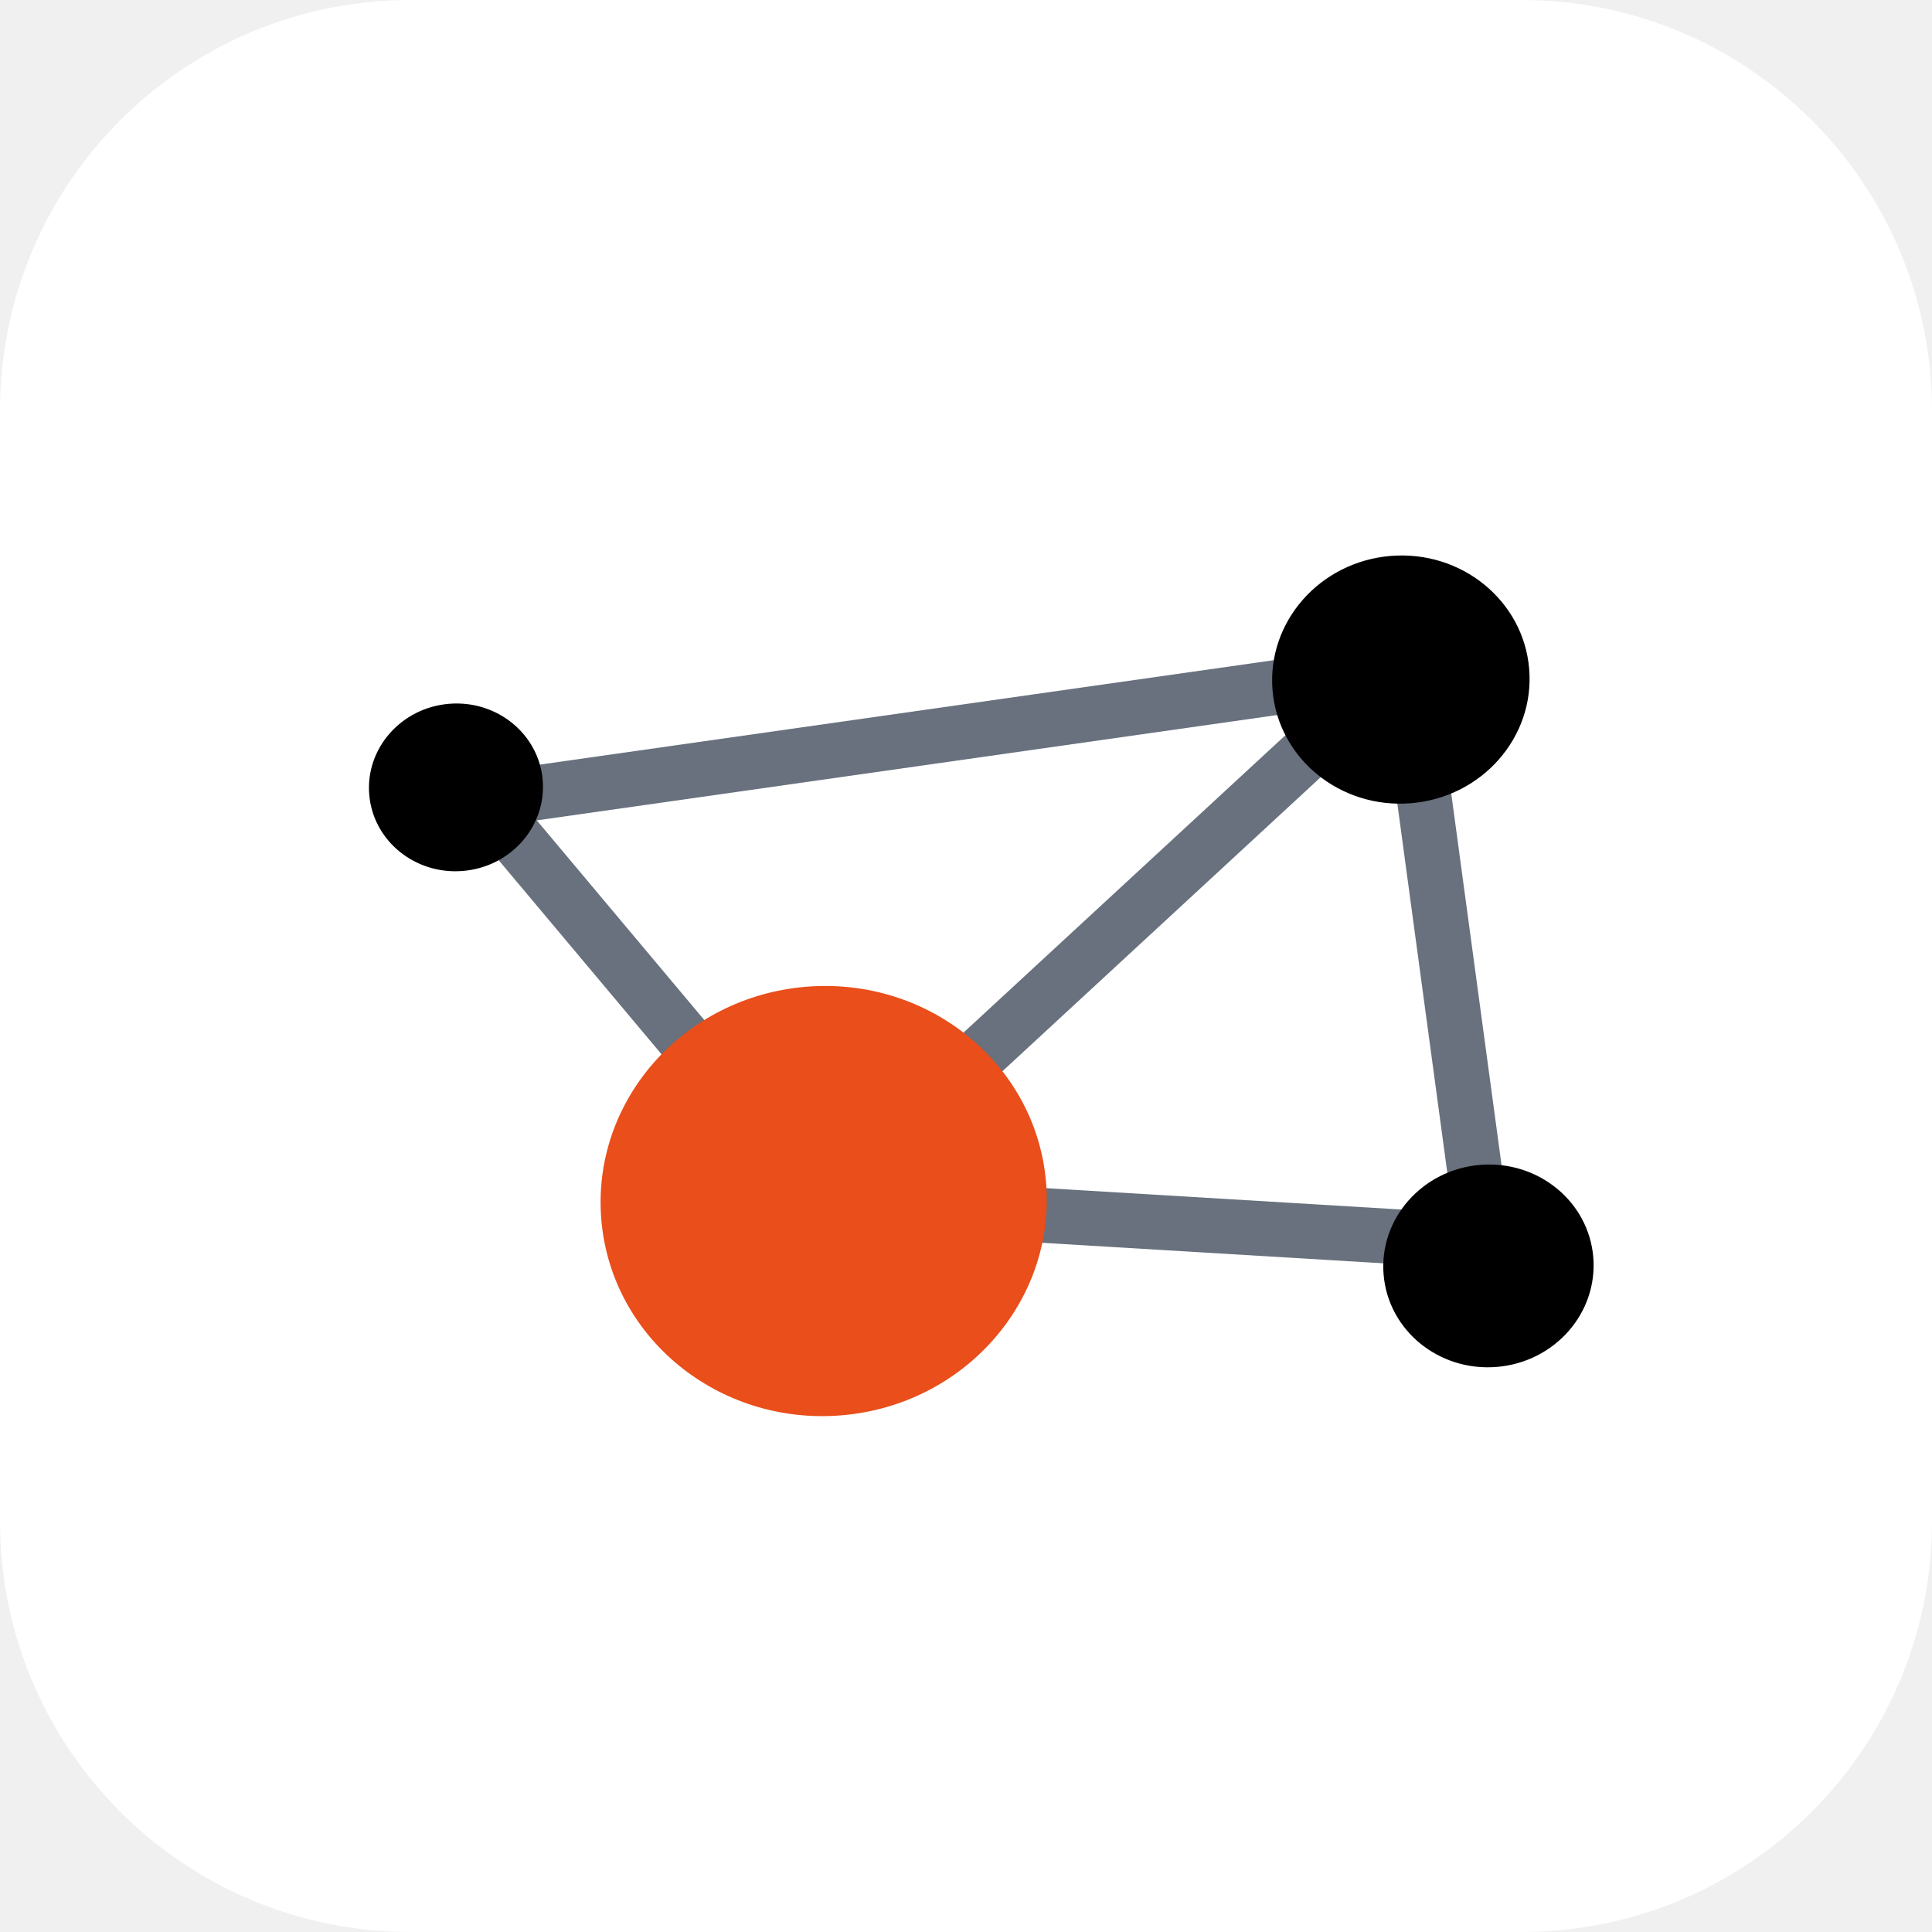
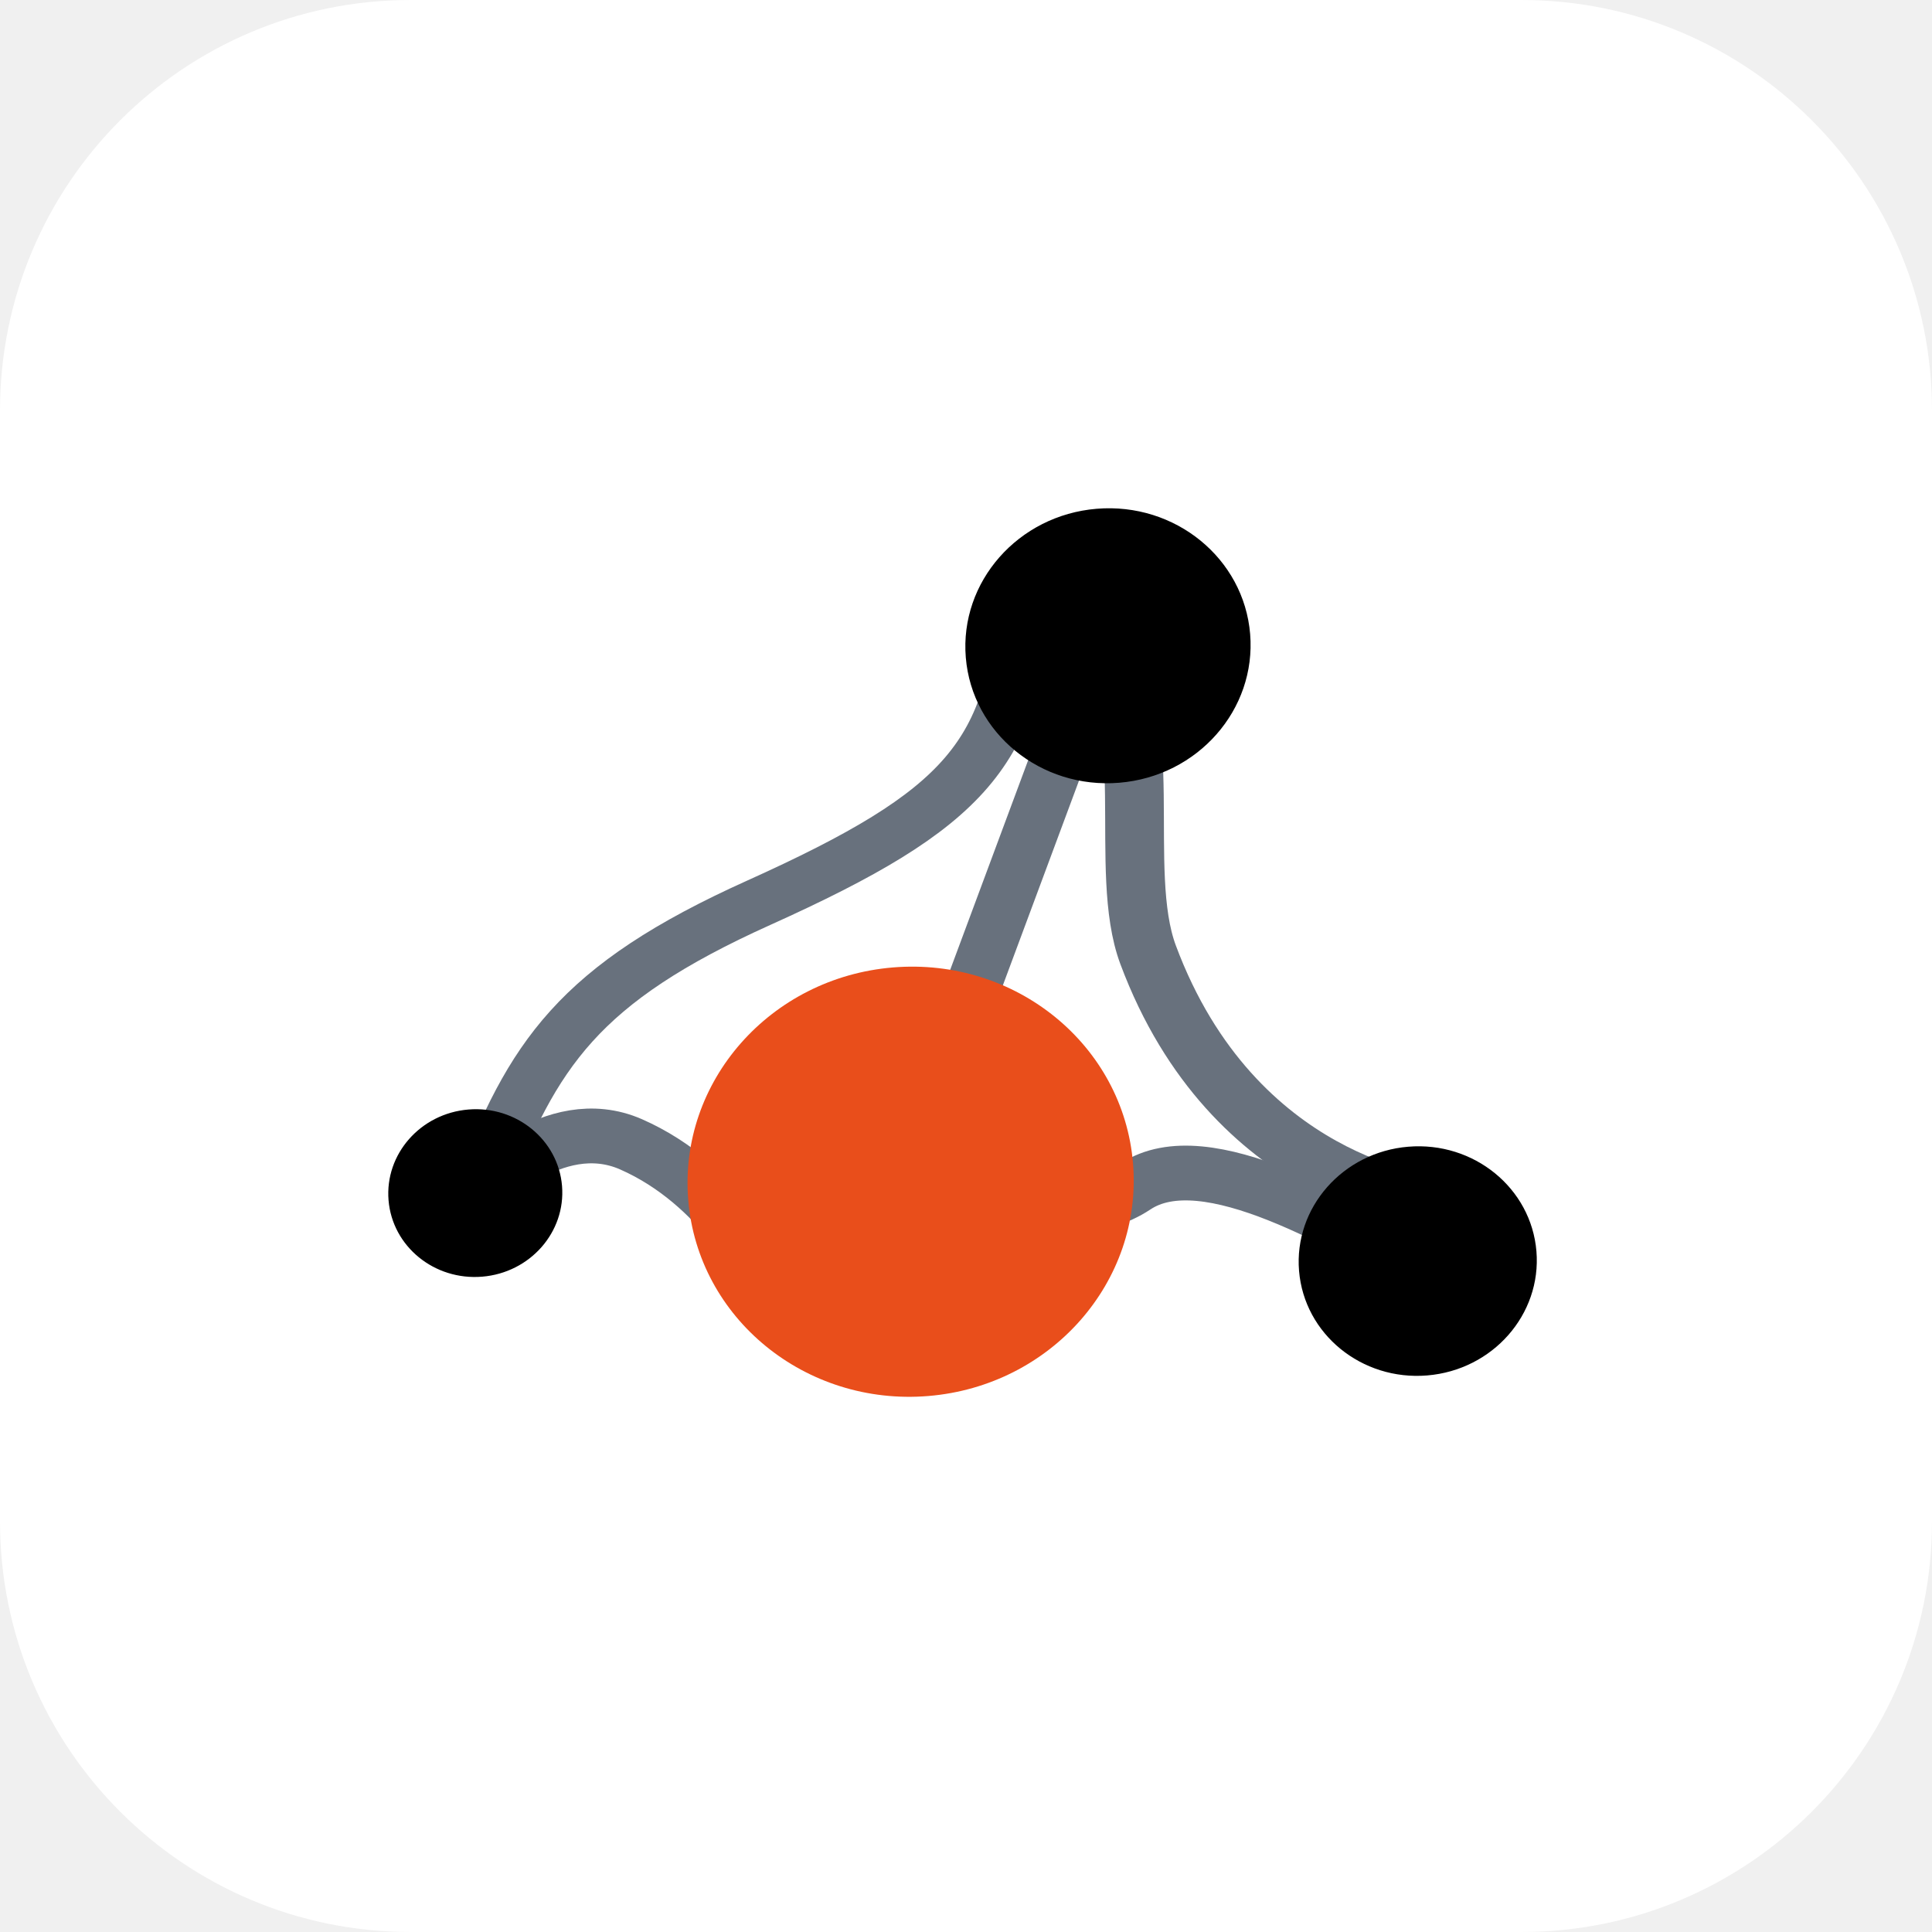
<svg xmlns="http://www.w3.org/2000/svg" viewBox="0 0 160 160" role="img" aria-label="Semantic Engineering">
  <rect x="0" y="0" width="160" height="160" rx="34" fill="#ffffff" />
  <svg x="20" y="38" width="120" height="84" viewBox="0 0 150 105" style="fill-rule:evenodd;clip-rule:evenodd;stroke-linecap:square;">
    <g transform="matrix(0.996605,-0.082334,0.082334,0.996605,-676.2618,241.3947)">
-       <g>
-         <path d="M747.347,-103.241L719.228,-142.99" style="fill:none;fill-rule:nonzero;stroke:rgb(104,113,125);stroke-width:5.67px;" />
-         <g transform="matrix(1,0,0,1,17.59237,-18.61474)">
-           <path d="M793.083,-134.582L695.985,-128.856" style="fill:none;fill-rule:nonzero;stroke:rgb(104,113,125);stroke-width:5.67px;" />
-         </g>
-         <path d="M815.537,-90.584L812.315,-152.358" style="fill:none;fill-rule:nonzero;stroke:rgb(104,113,125);stroke-width:5.67px;" />
-         <path d="M805.551,-94.922L747.79,-103.209" style="fill:none;fill-rule:nonzero;stroke:rgb(104,113,125);stroke-width:5.67px;" />
-         <path d="M799.074,-143.801L746.629,-102.813" style="fill:none;fill-rule:nonzero;stroke:rgb(104,113,125);stroke-width:5.67px;" />
+       <g transform="matrix(0.995534,-0,0,0.900228,21.7487,-29.92079)">
+         <path d="M755.087,-149.271C752.768,-131.187 747.359,-125.186 724.898,-116.376C705.501,-108.769 700.166,-101.143 693.627,-85.981" style="fill:none;fill-rule:nonzero;stroke:rgb(104,113,125);stroke-width:5.67px;" />
      </g>
-       <g>
+       <g transform="matrix(1.072533,-0,-0,1.00271,-55.81999,3.511331)">
+         <path d="M807.391,-101.291C807.391,-101.291 788.628,-104.846 782.227,-129.172C779.862,-138.159 785.196,-153.29 780.004,-162.051" style="fill:none;fill-rule:nonzero;stroke:rgb(104,113,125);stroke-width:5.67px;" />
+       </g>
+       <g transform="matrix(1,0,0,1,0.749601,3.072149)">
+         <path d="M809.455,-93.596C800.428,-99.389 786.793,-109.527 779.101,-105.268C771.276,-100.935 755.569,-106.343 755.569,-106.343L740.088,-99.406C740.088,-99.406 736.511,-109.017 727.436,-113.93C719.646,-118.147 711.245,-110.241 711.245,-110.241" style="fill:none;fill-rule:nonzero;stroke:rgb(104,113,125);stroke-width:5.67px;" />
+       </g>
+       <g transform="matrix(1,0,0,1,0.749601,3.072149)">
+         <path d="M780.542,-162.39L755.096,-108.133" style="fill:none;fill-rule:nonzero;stroke:rgb(104,113,125);stroke-width:5.67px;" />
+       </g>
+       <g transform="matrix(1.10794,0,0,1.10794,-117.529,10.4486)">
        <ellipse cx="811.568" cy="-152.243" rx="13.329" ry="12.843" />
+       </g>
+       <g transform="matrix(1.13211,0,0,1.13211,-115.0033,10.92164)">
        <ellipse cx="815.607" cy="-91.005" rx="10.89" ry="10.493" />
-         <g transform="matrix(0.789806,0,0,0.789806,150.6313,-32.48413)">
-           <ellipse cx="712.245" cy="-147.745" rx="11.408" ry="10.992" />
-         </g>
      </g>
-       <g transform="matrix(1,0,0,1,-10.78939,9.142703)">
+       <g transform="matrix(0.789806,0,0,0.789806,149.1665,9.537943)">
+         <ellipse cx="712.245" cy="-147.745" rx="11.408" ry="10.992" />
+       </g>
+       <g transform="matrix(1,0,0,1,-1.65528,7.890504)">
        <ellipse cx="758.368" cy="-112.505" rx="23.1" ry="22.258" style="fill:rgb(233,78,27);" />
      </g>
    </g>
  </svg>
</svg>
